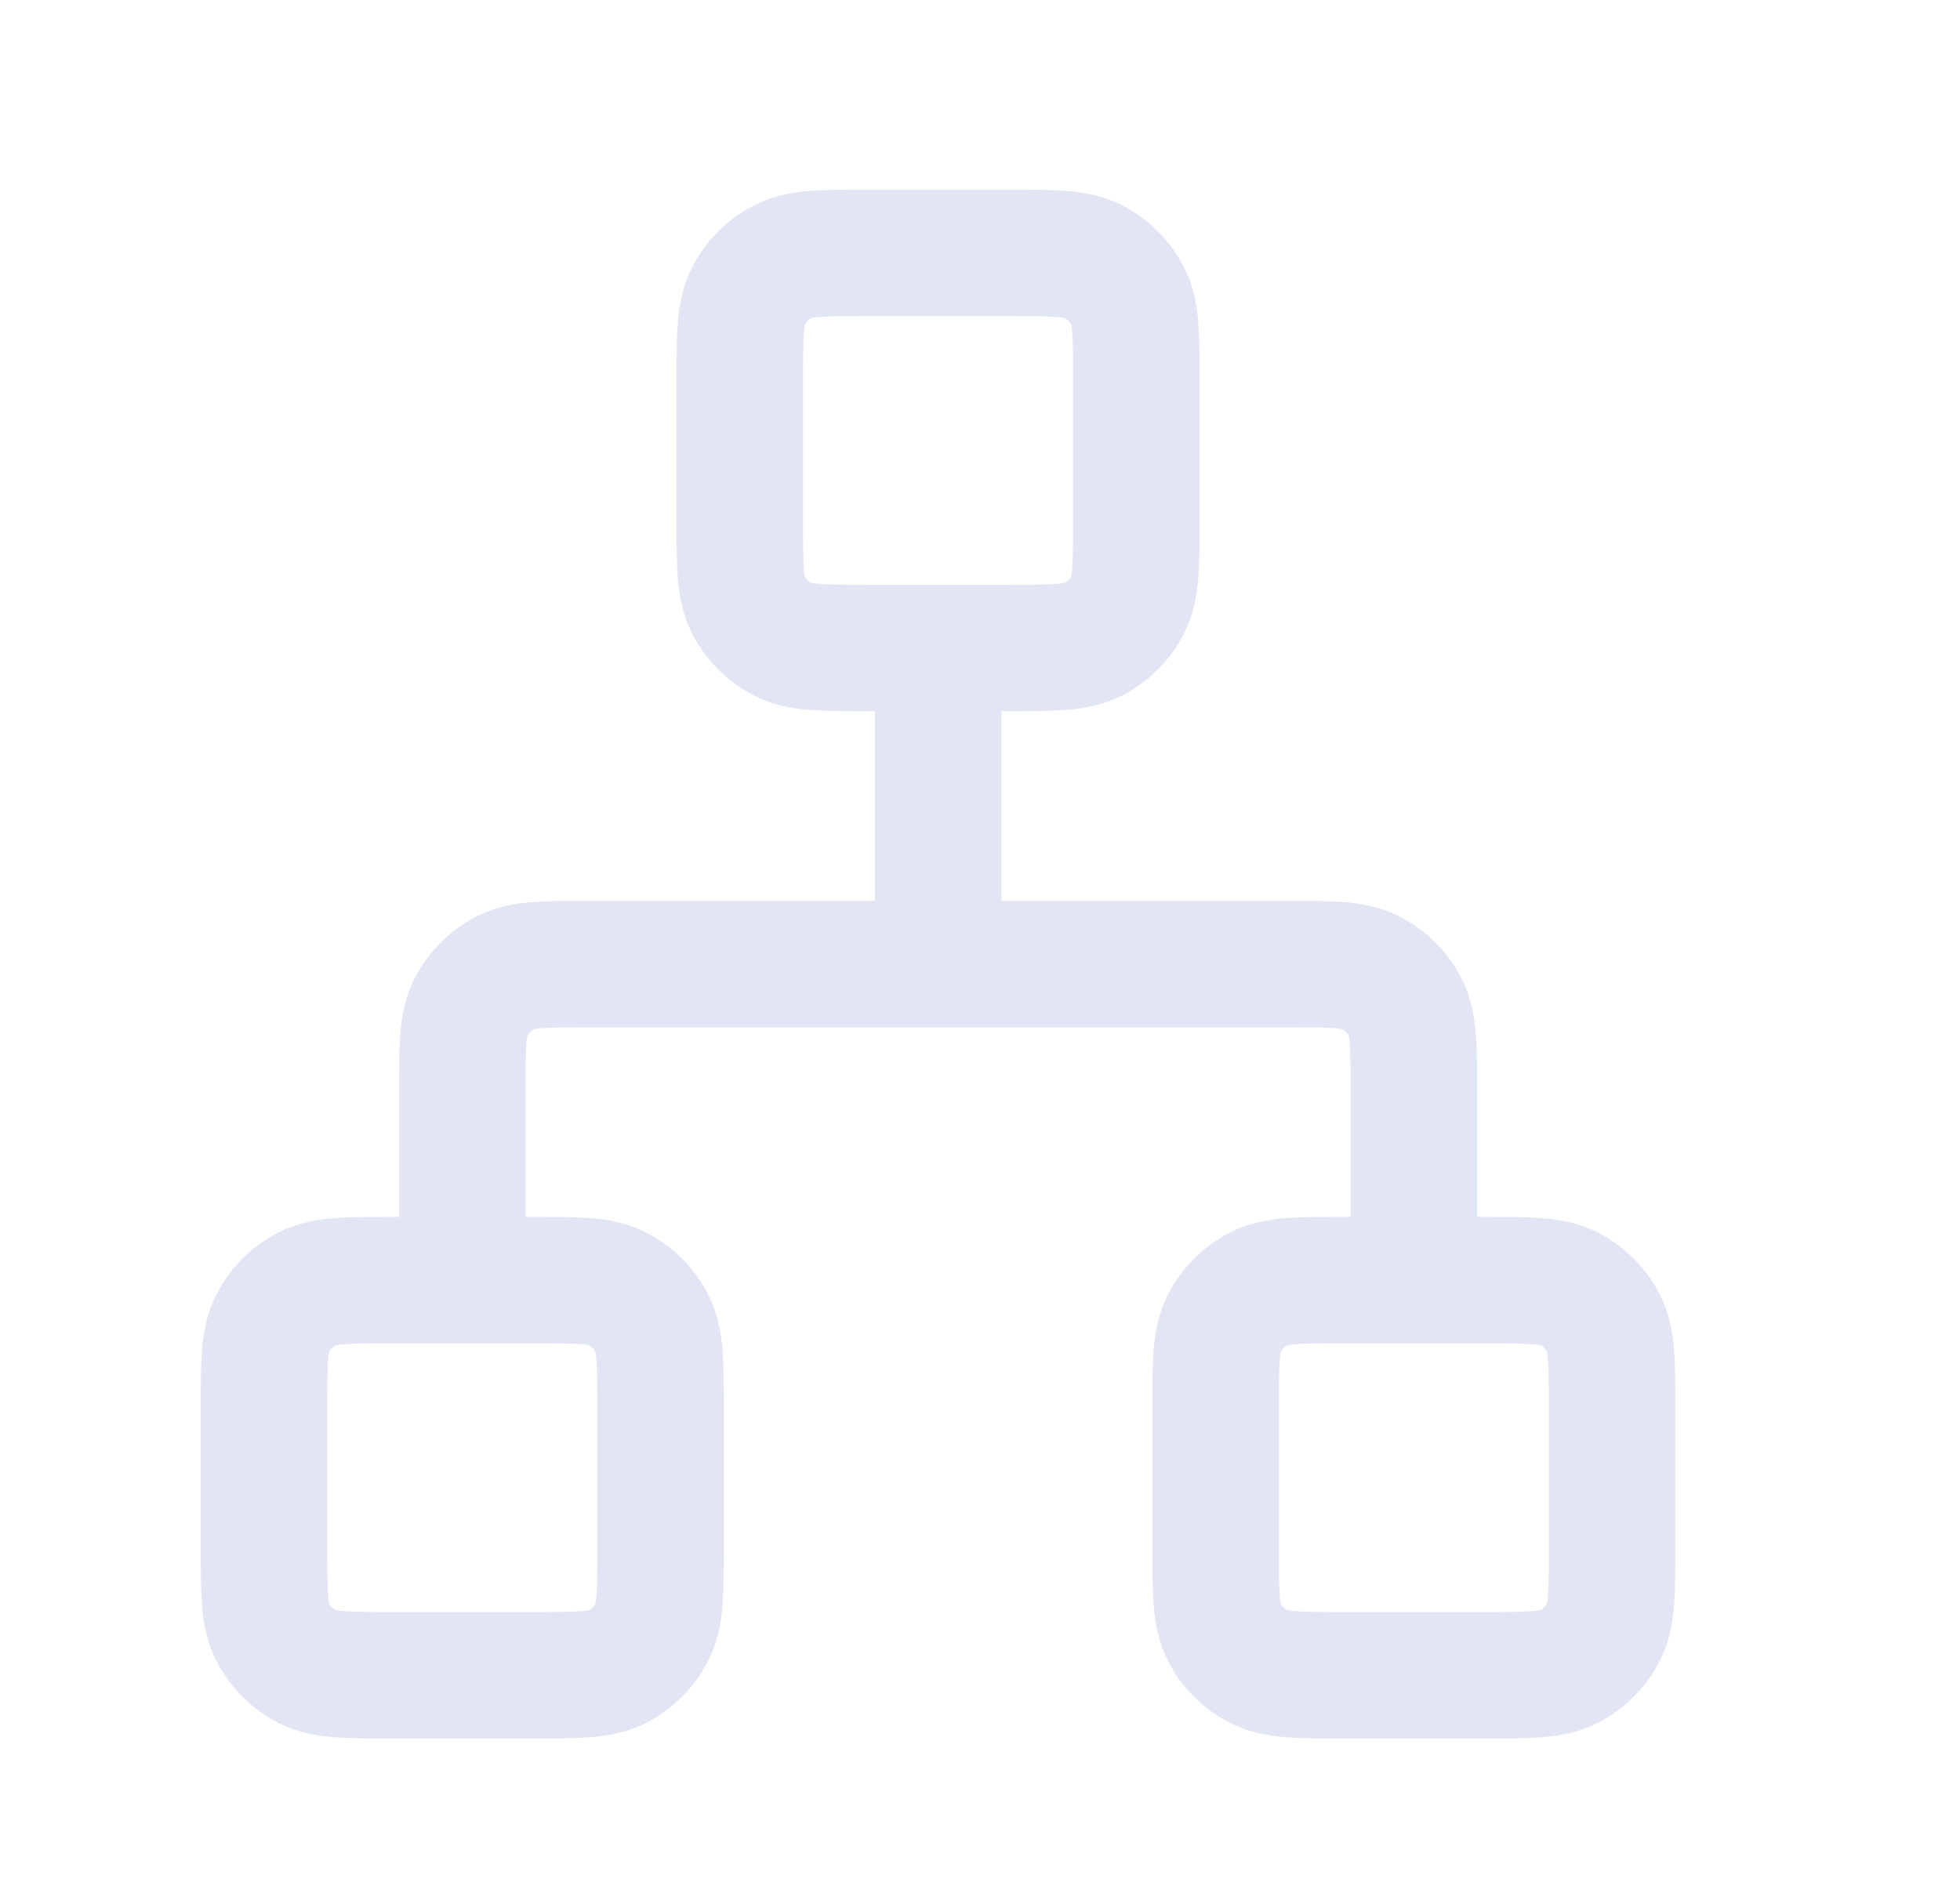
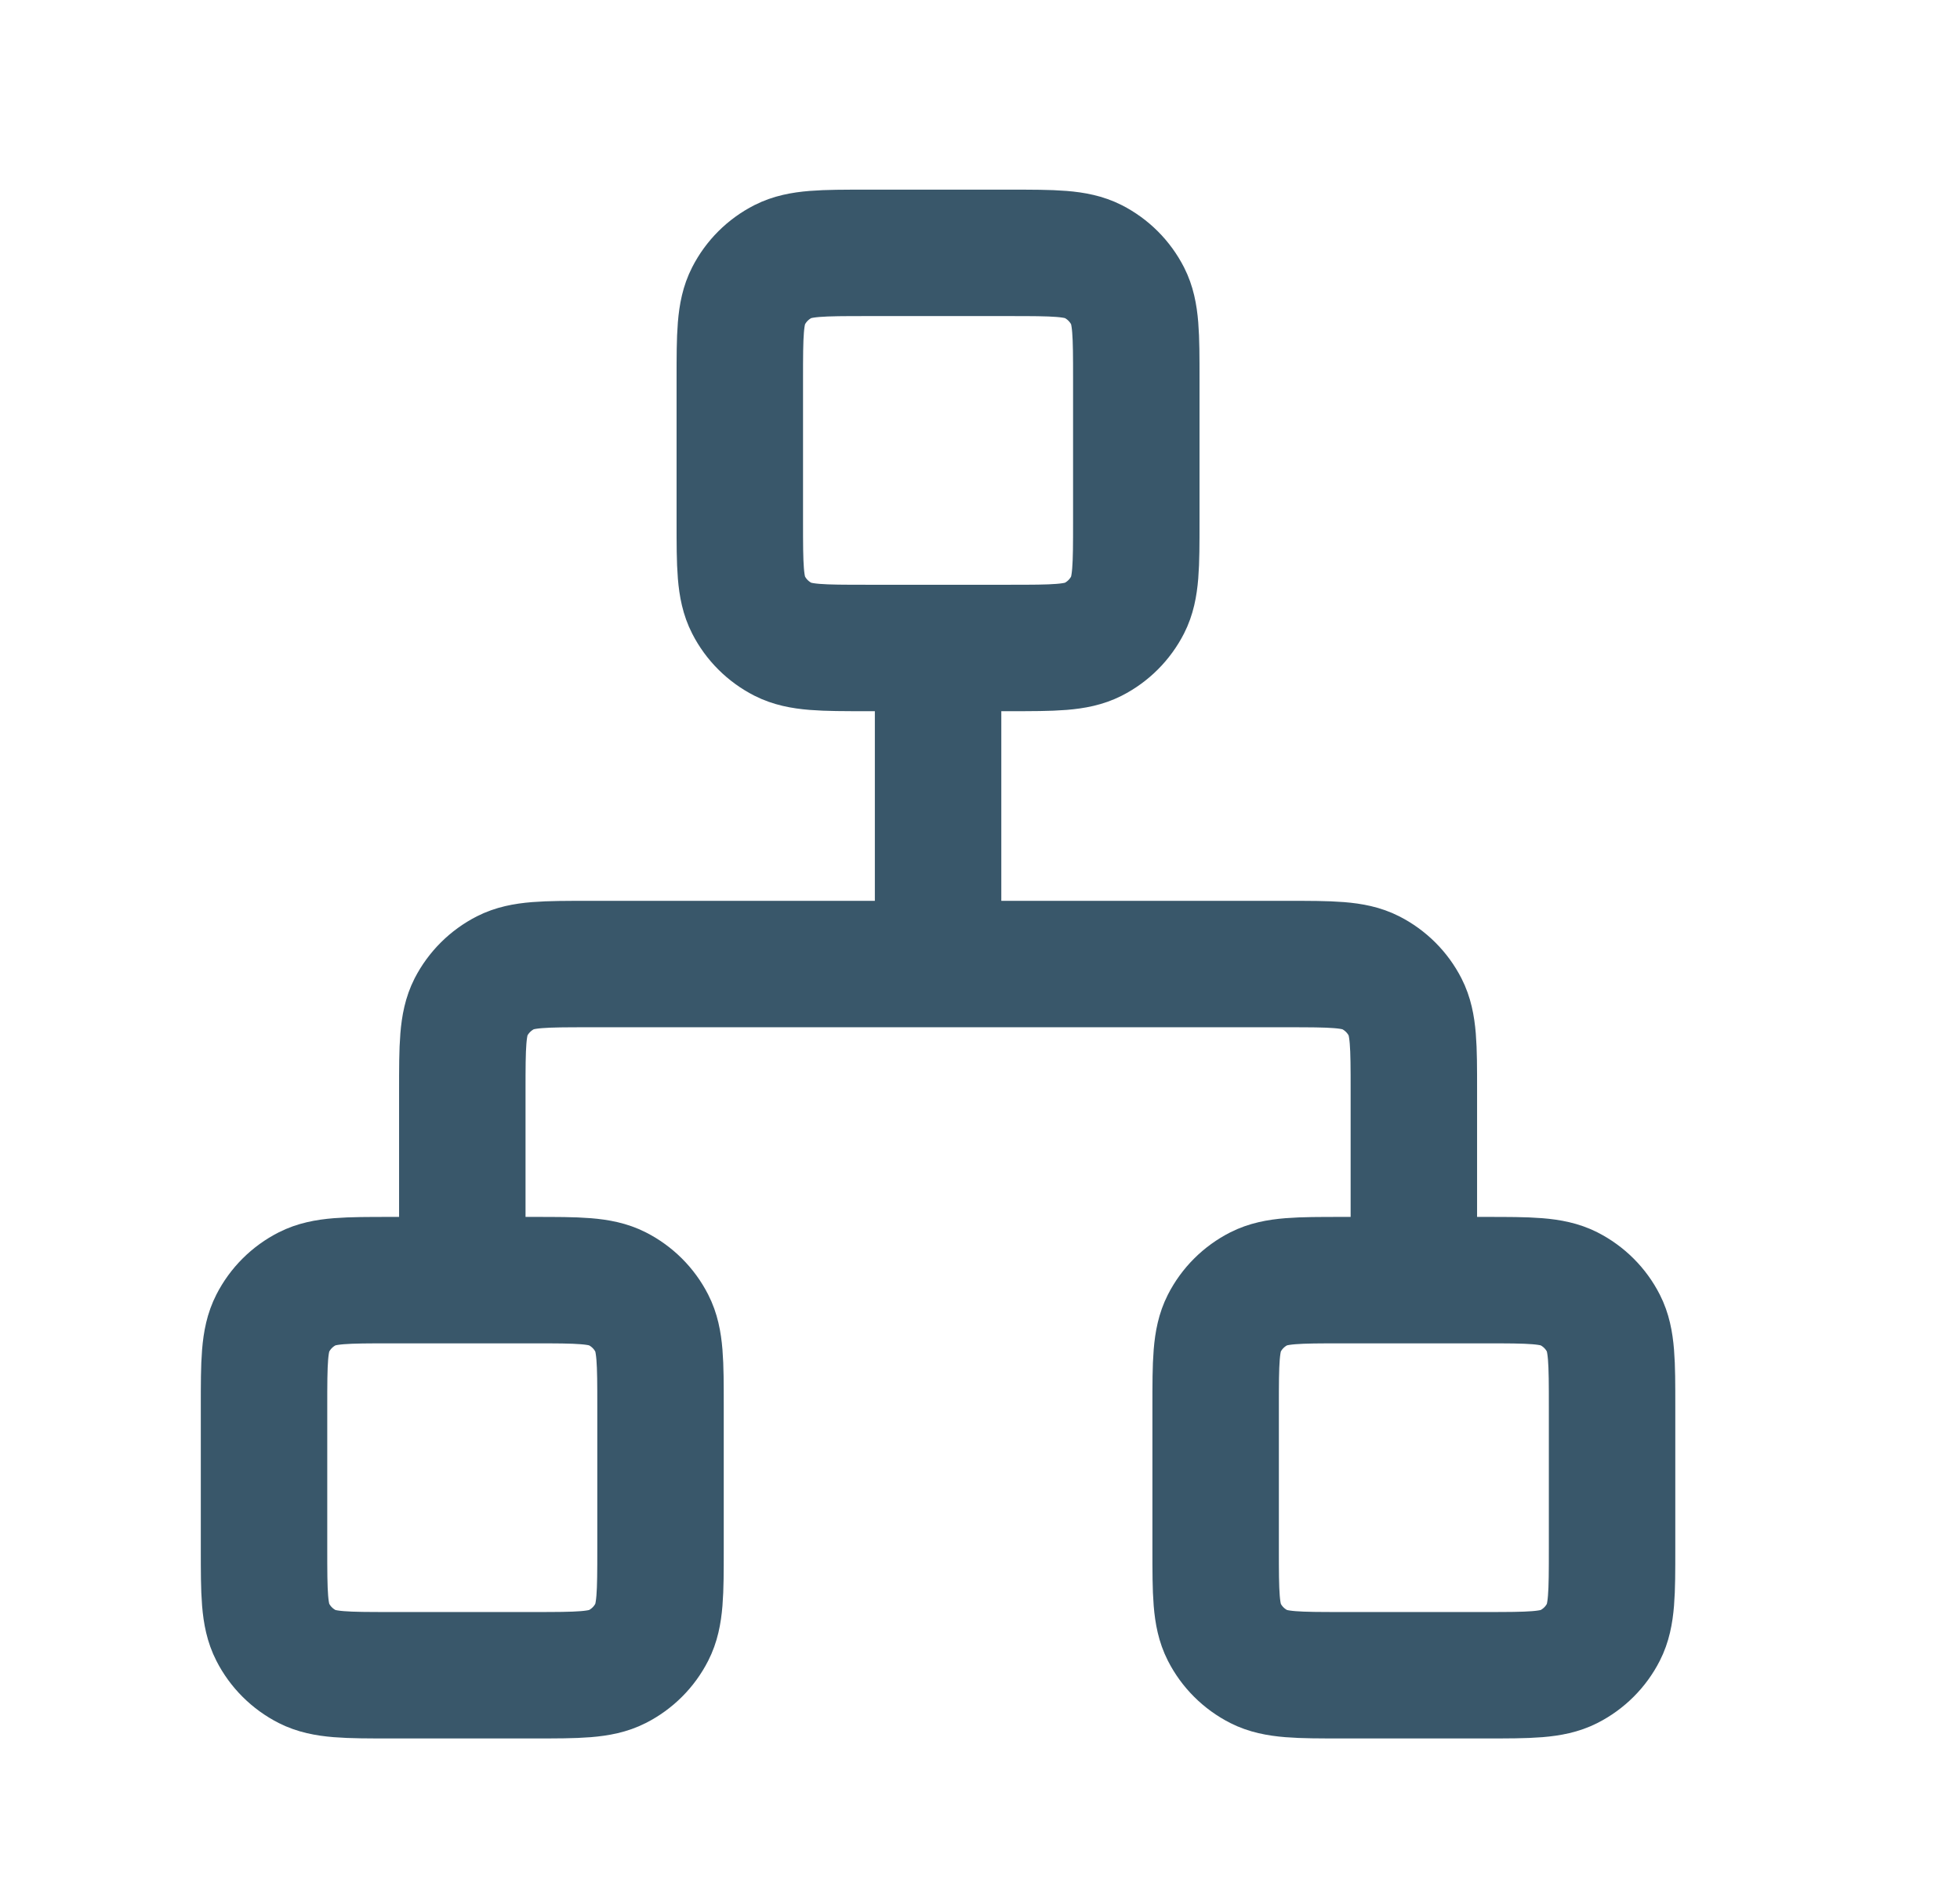
<svg xmlns="http://www.w3.org/2000/svg" width="31" height="30" viewBox="0 0 31 30" fill="none">
-   <path d="M14.837 15.25H9.318C8.616 15.25 8.265 15.25 7.997 15.386C7.761 15.506 7.569 15.697 7.448 15.932C7.312 16.2 7.312 16.55 7.312 17.25V20.25M14.837 15.25H20.355C21.058 15.25 21.409 15.25 21.677 15.386C21.913 15.506 22.105 15.697 22.225 15.932C22.362 16.2 22.362 16.55 22.362 17.25V20.25M14.837 15.25V10.25M13.708 10.25H15.966C16.668 10.25 17.019 10.25 17.288 10.114C17.524 9.994 17.715 9.803 17.836 9.567C17.972 9.3 17.972 8.95 17.972 8.25V6C17.972 5.3 17.972 4.95 17.836 4.683C17.715 4.447 17.524 4.256 17.288 4.136C17.019 4 16.668 4 15.966 4H13.708C13.006 4 12.655 4 12.386 4.136C12.15 4.256 11.958 4.447 11.838 4.683C11.701 4.95 11.701 5.3 11.701 6V8.25C11.701 8.95 11.701 9.3 11.838 9.567C11.958 9.803 12.15 9.994 12.386 10.114C12.655 10.25 13.006 10.25 13.708 10.25ZM6.183 26.5H8.441C9.143 26.5 9.494 26.5 9.762 26.364C9.998 26.244 10.19 26.053 10.31 25.817C10.447 25.55 10.447 25.2 10.447 24.5V22.25C10.447 21.55 10.447 21.2 10.31 20.933C10.19 20.697 9.998 20.506 9.762 20.386C9.494 20.25 9.143 20.25 8.441 20.25H6.183C5.481 20.25 5.129 20.25 4.861 20.386C4.625 20.506 4.433 20.697 4.313 20.933C4.176 21.2 4.176 21.55 4.176 22.25V24.5C4.176 25.2 4.176 25.55 4.313 25.817C4.433 26.053 4.625 26.244 4.861 26.364C5.129 26.5 5.481 26.5 6.183 26.5ZM21.233 26.5H23.491C24.193 26.5 24.544 26.5 24.813 26.364C25.049 26.244 25.241 26.053 25.361 25.817C25.497 25.55 25.497 25.2 25.497 24.5V22.25C25.497 21.55 25.497 21.2 25.361 20.933C25.241 20.697 25.049 20.506 24.813 20.386C24.544 20.25 24.193 20.25 23.491 20.25H21.233C20.531 20.25 20.18 20.25 19.911 20.386C19.675 20.506 19.483 20.697 19.363 20.933C19.227 21.2 19.227 21.55 19.227 22.25V24.5C19.227 25.2 19.227 25.55 19.363 25.817C19.483 26.053 19.675 26.244 19.911 26.364C20.18 26.5 20.531 26.5 21.233 26.5Z" stroke="#E1E5F4" stroke-width="2" stroke-linecap="round" stroke-linejoin="round" />
+   <path d="M14.837 15.25H9.318C8.616 15.25 8.265 15.25 7.997 15.386C7.761 15.506 7.569 15.697 7.448 15.932C7.312 16.2 7.312 16.55 7.312 17.25V20.25M14.837 15.25H20.355C21.058 15.25 21.409 15.25 21.677 15.386C21.913 15.506 22.105 15.697 22.225 15.932C22.362 16.2 22.362 16.55 22.362 17.25V20.25M14.837 15.25V10.25M13.708 10.25H15.966C16.668 10.25 17.019 10.25 17.288 10.114C17.524 9.994 17.715 9.803 17.836 9.567C17.972 9.3 17.972 8.95 17.972 8.25V6C17.972 5.3 17.972 4.95 17.836 4.683C17.715 4.447 17.524 4.256 17.288 4.136C17.019 4 16.668 4 15.966 4H13.708C13.006 4 12.655 4 12.386 4.136C12.15 4.256 11.958 4.447 11.838 4.683C11.701 4.95 11.701 5.3 11.701 6V8.25C11.701 8.95 11.701 9.3 11.838 9.567C11.958 9.803 12.15 9.994 12.386 10.114C12.655 10.25 13.006 10.25 13.708 10.25ZM6.183 26.5H8.441C9.143 26.5 9.494 26.5 9.762 26.364C9.998 26.244 10.19 26.053 10.31 25.817C10.447 25.55 10.447 25.2 10.447 24.5V22.25C10.447 21.55 10.447 21.2 10.31 20.933C10.19 20.697 9.998 20.506 9.762 20.386C9.494 20.25 9.143 20.25 8.441 20.25H6.183C5.481 20.25 5.129 20.25 4.861 20.386C4.625 20.506 4.433 20.697 4.313 20.933C4.176 21.2 4.176 21.55 4.176 22.25V24.5C4.176 25.2 4.176 25.55 4.313 25.817C4.433 26.053 4.625 26.244 4.861 26.364C5.129 26.5 5.481 26.5 6.183 26.5ZM21.233 26.5H23.491C24.193 26.5 24.544 26.5 24.813 26.364C25.049 26.244 25.241 26.053 25.361 25.817C25.497 25.55 25.497 25.2 25.497 24.5V22.25C25.497 21.55 25.497 21.2 25.361 20.933C25.241 20.697 25.049 20.506 24.813 20.386C24.544 20.25 24.193 20.25 23.491 20.25H21.233C20.531 20.25 20.18 20.25 19.911 20.386C19.675 20.506 19.483 20.697 19.363 20.933C19.227 21.2 19.227 21.55 19.227 22.25V24.5C19.227 25.2 19.227 25.55 19.363 25.817C19.483 26.053 19.675 26.244 19.911 26.364C20.18 26.5 20.531 26.5 21.233 26.5Z" stroke="#39576A" stroke-width="2" stroke-linecap="round" stroke-linejoin="round" />
</svg>
